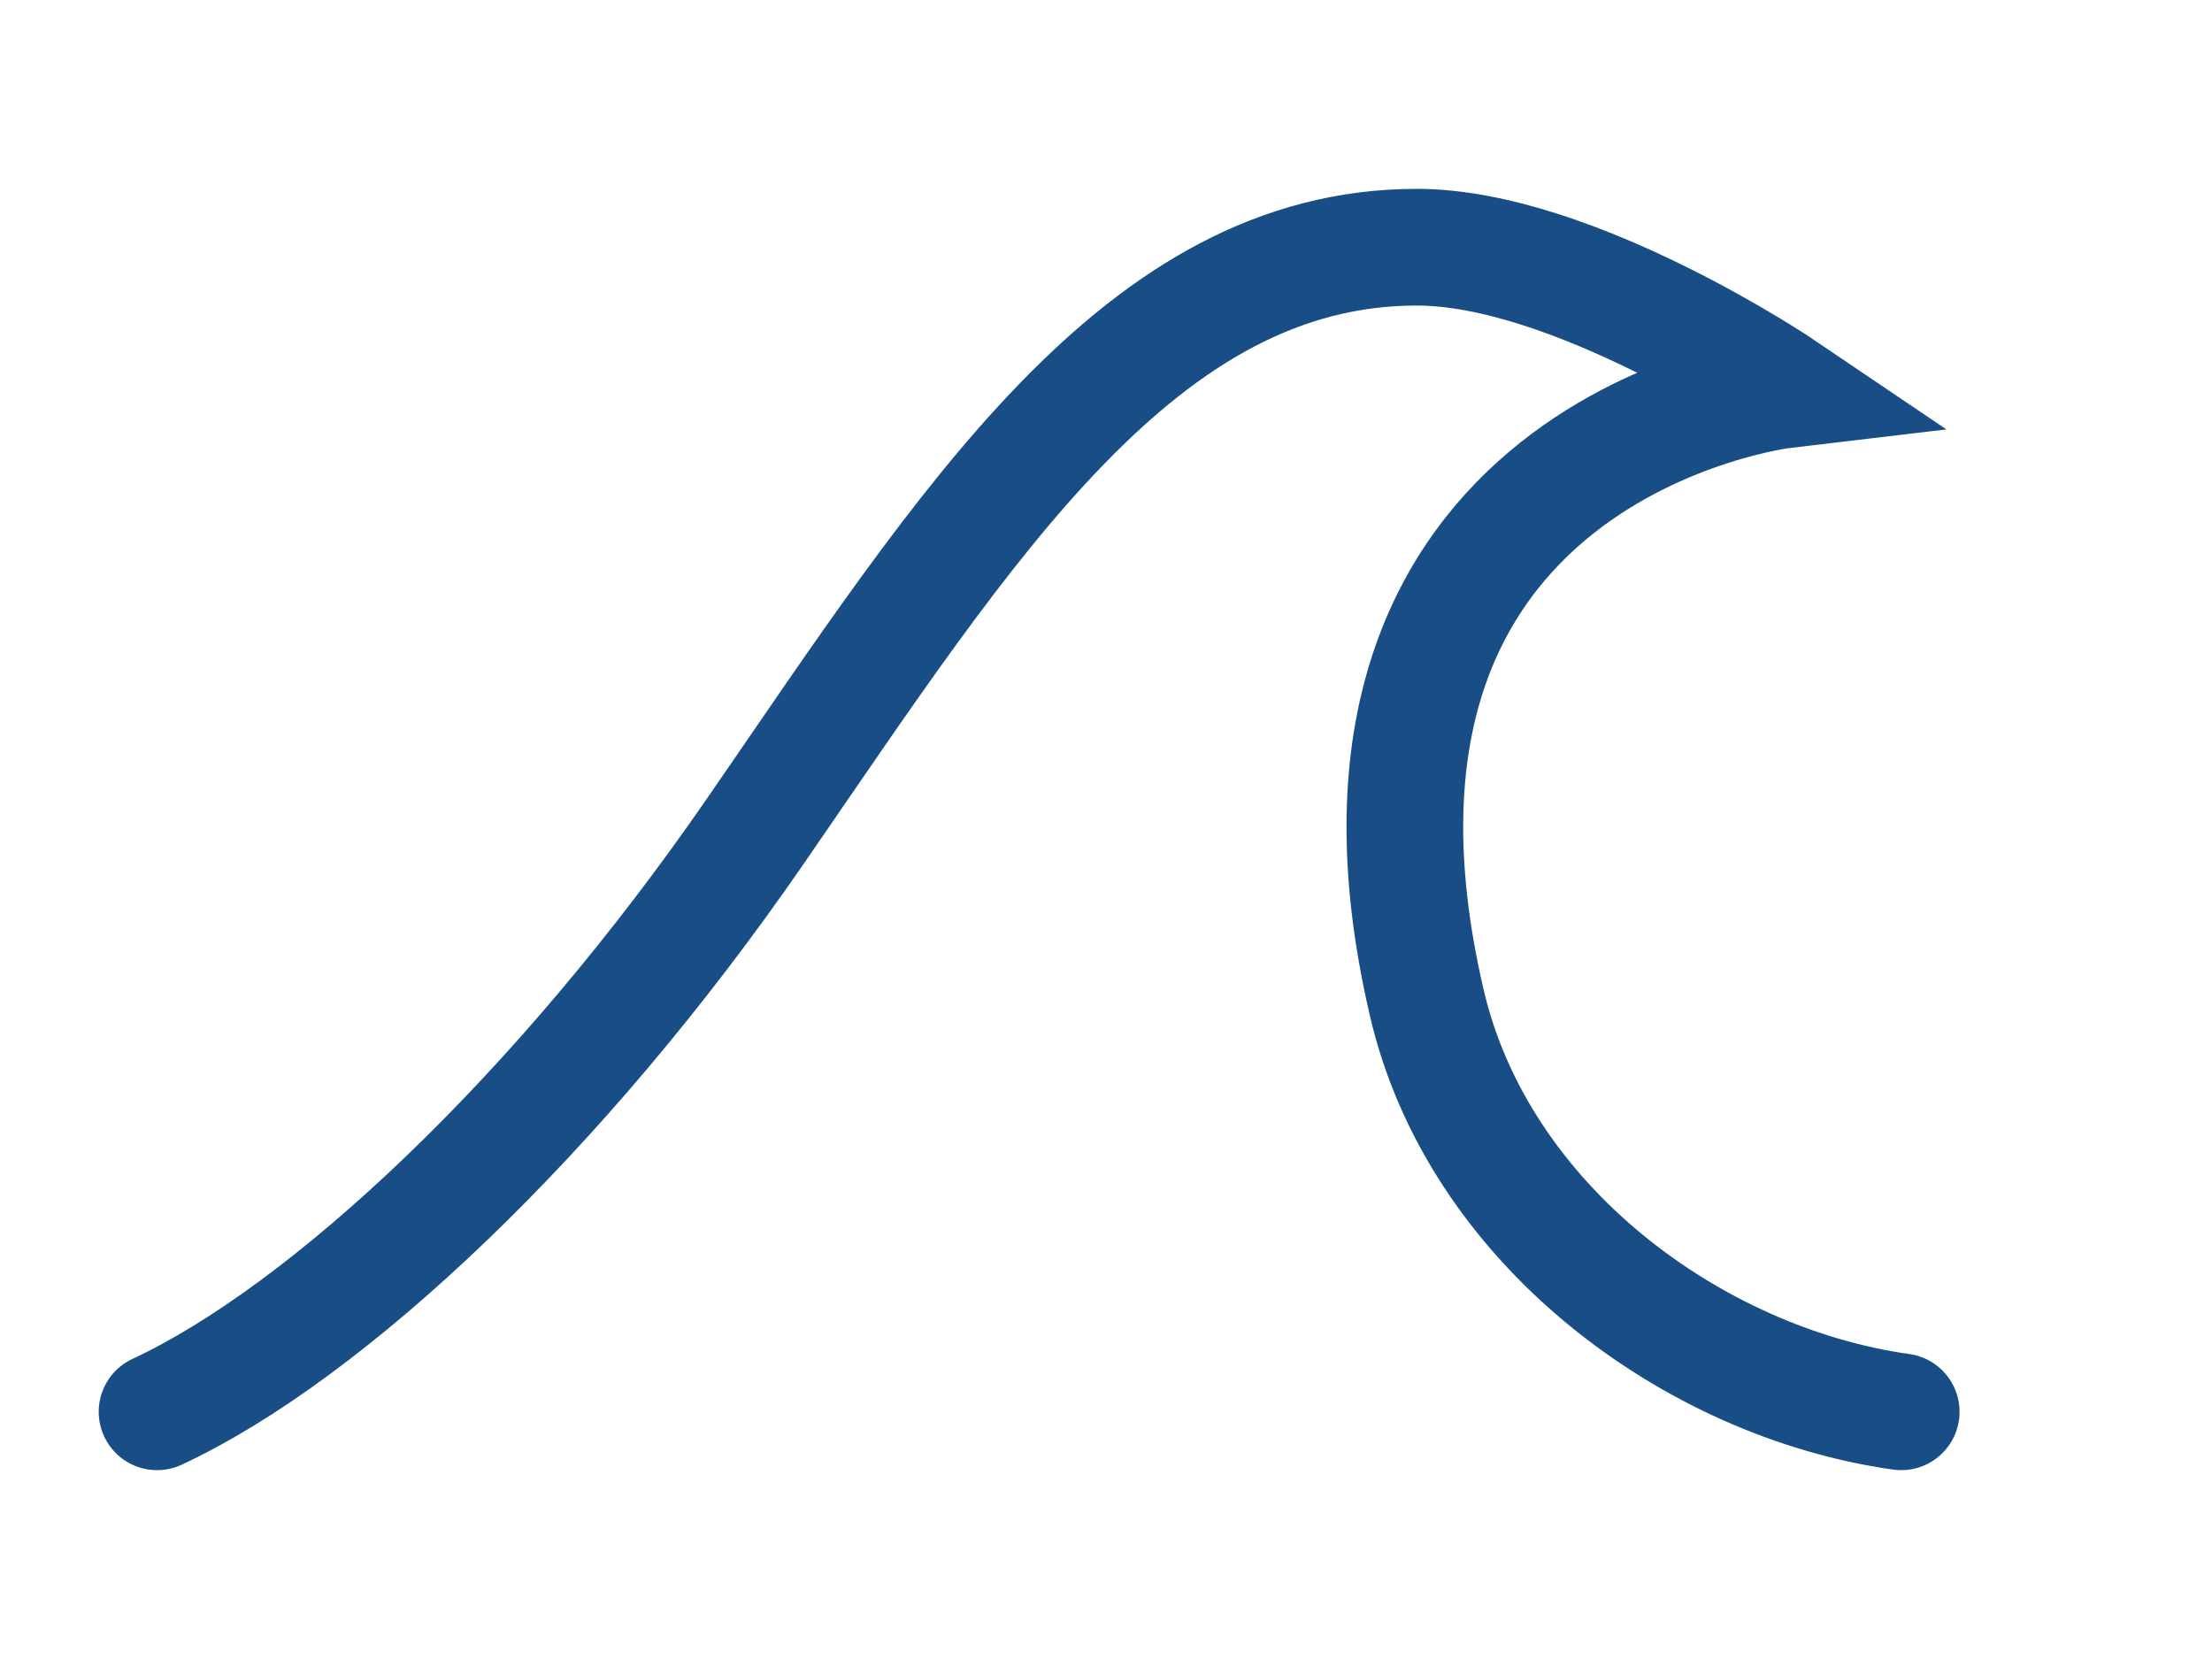
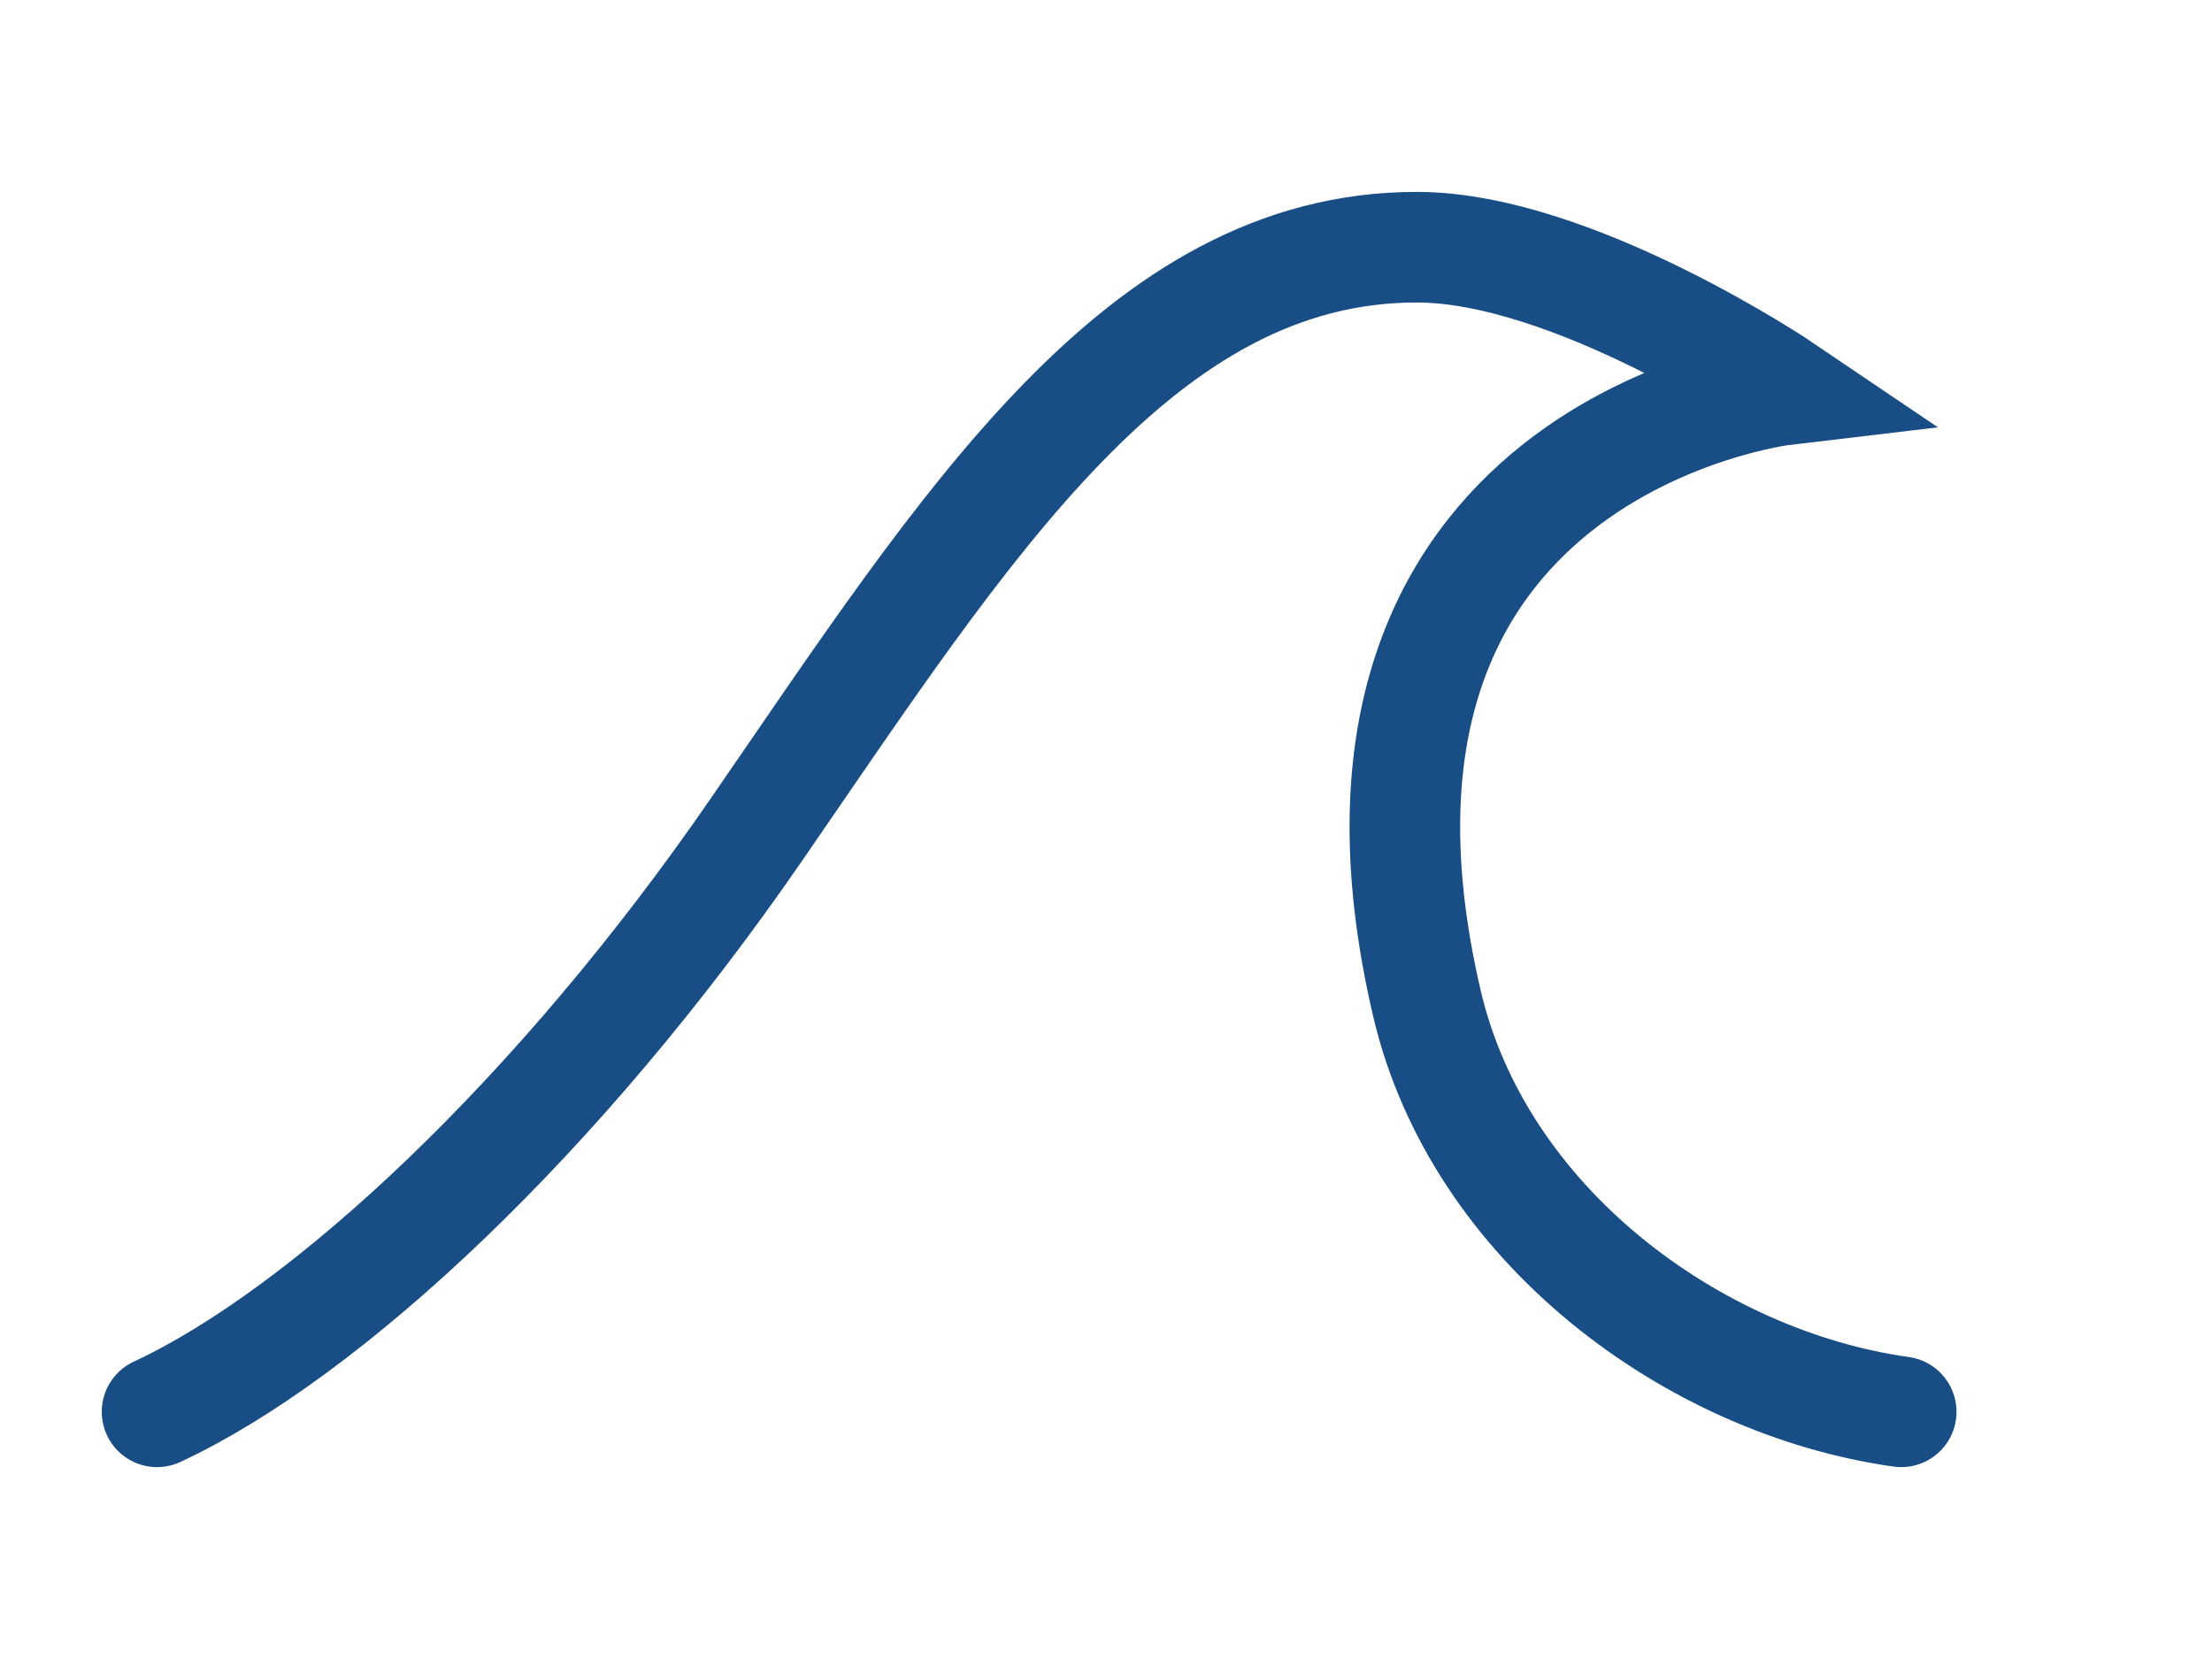
<svg xmlns="http://www.w3.org/2000/svg" id="Layer_2" data-name="Layer 2" viewBox="0 0 40 30">
  <defs>
    <style>
      .cls-1 {
        stroke: #184e85;
        stroke-linecap: round;
        stroke-miterlimit: 10;
-         stroke-width: 2.11px;
+         stroke-width: 2px;
      }

      .cls-1, .cls-2 {
        fill: none;
      }
    </style>
  </defs>
  <g id="Layer_1-2" data-name="Layer 1">
    <g>
      <path class="cls-1" d="m34.38,25.53c-3.77-.53-7.65-3.39-8.58-7.4-2.34-10.04,6.46-11.08,6.46-11.08,0,0-3.81-2.58-6.64-2.58-5,0-8.13,5-11.94,10.53-3.56,5.17-7.77,9.1-10.84,10.53" />
      <rect class="cls-2" width="40" height="30" />
    </g>
  </g>
</svg>
